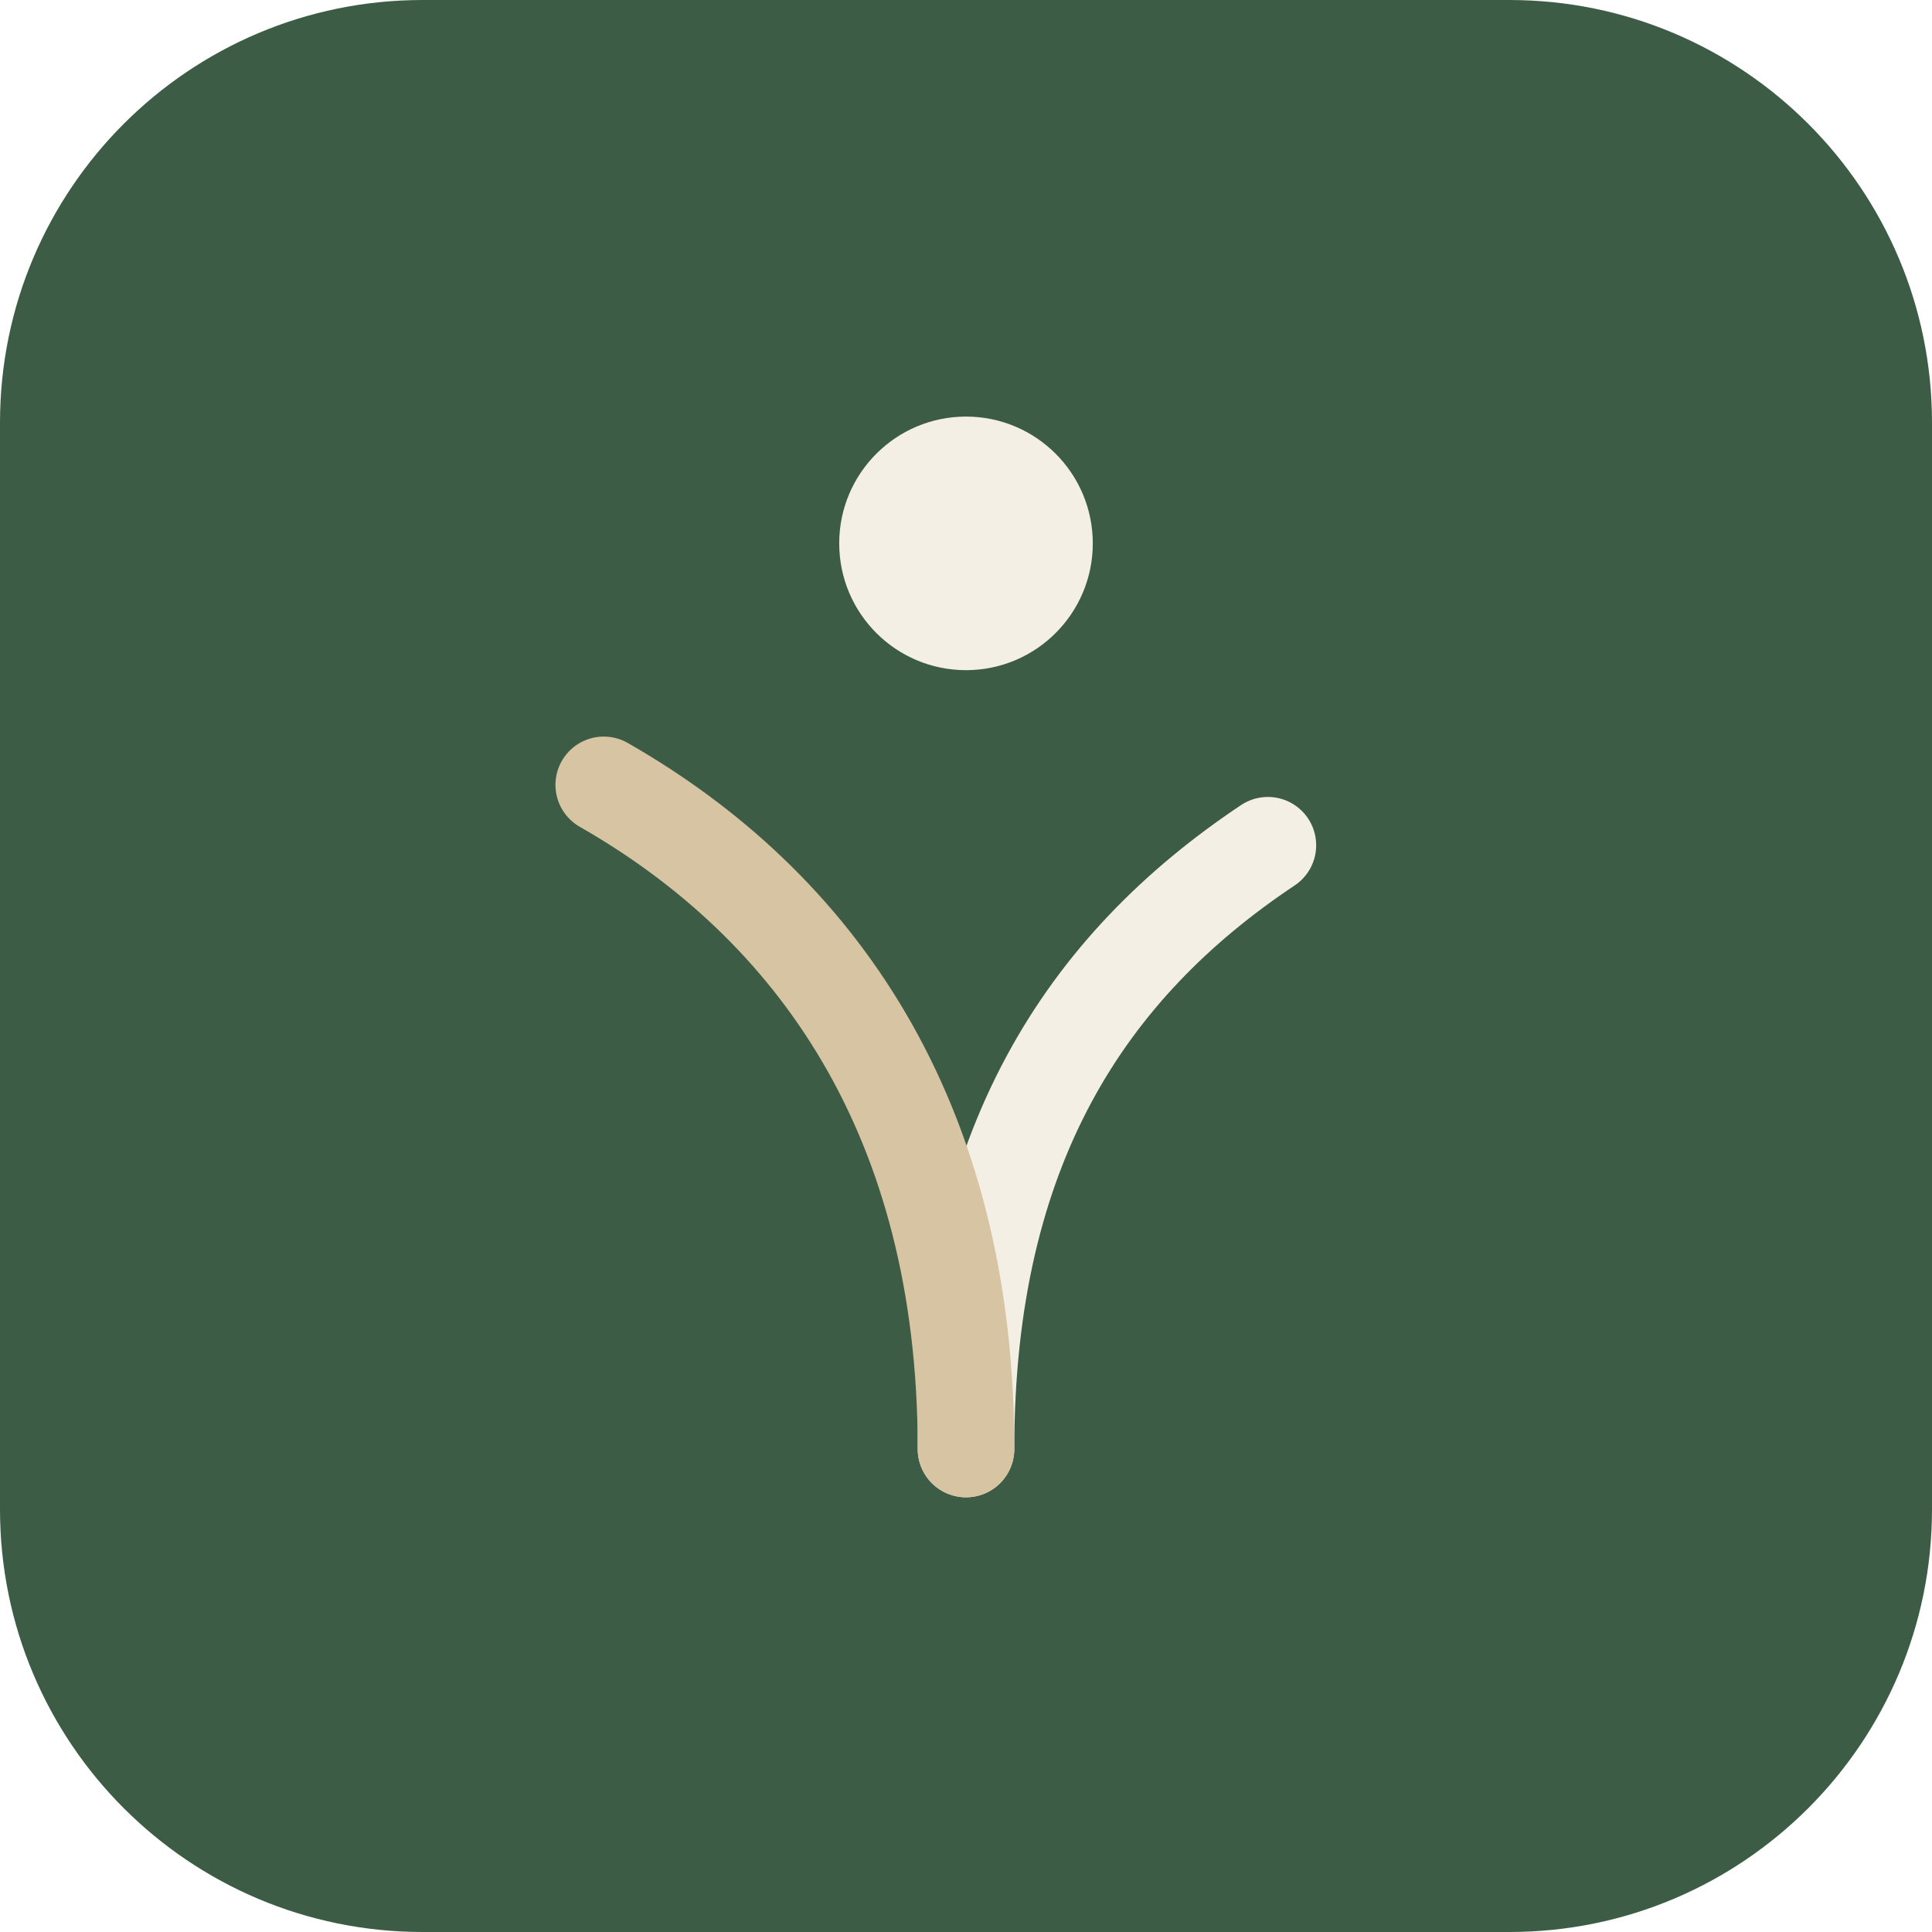
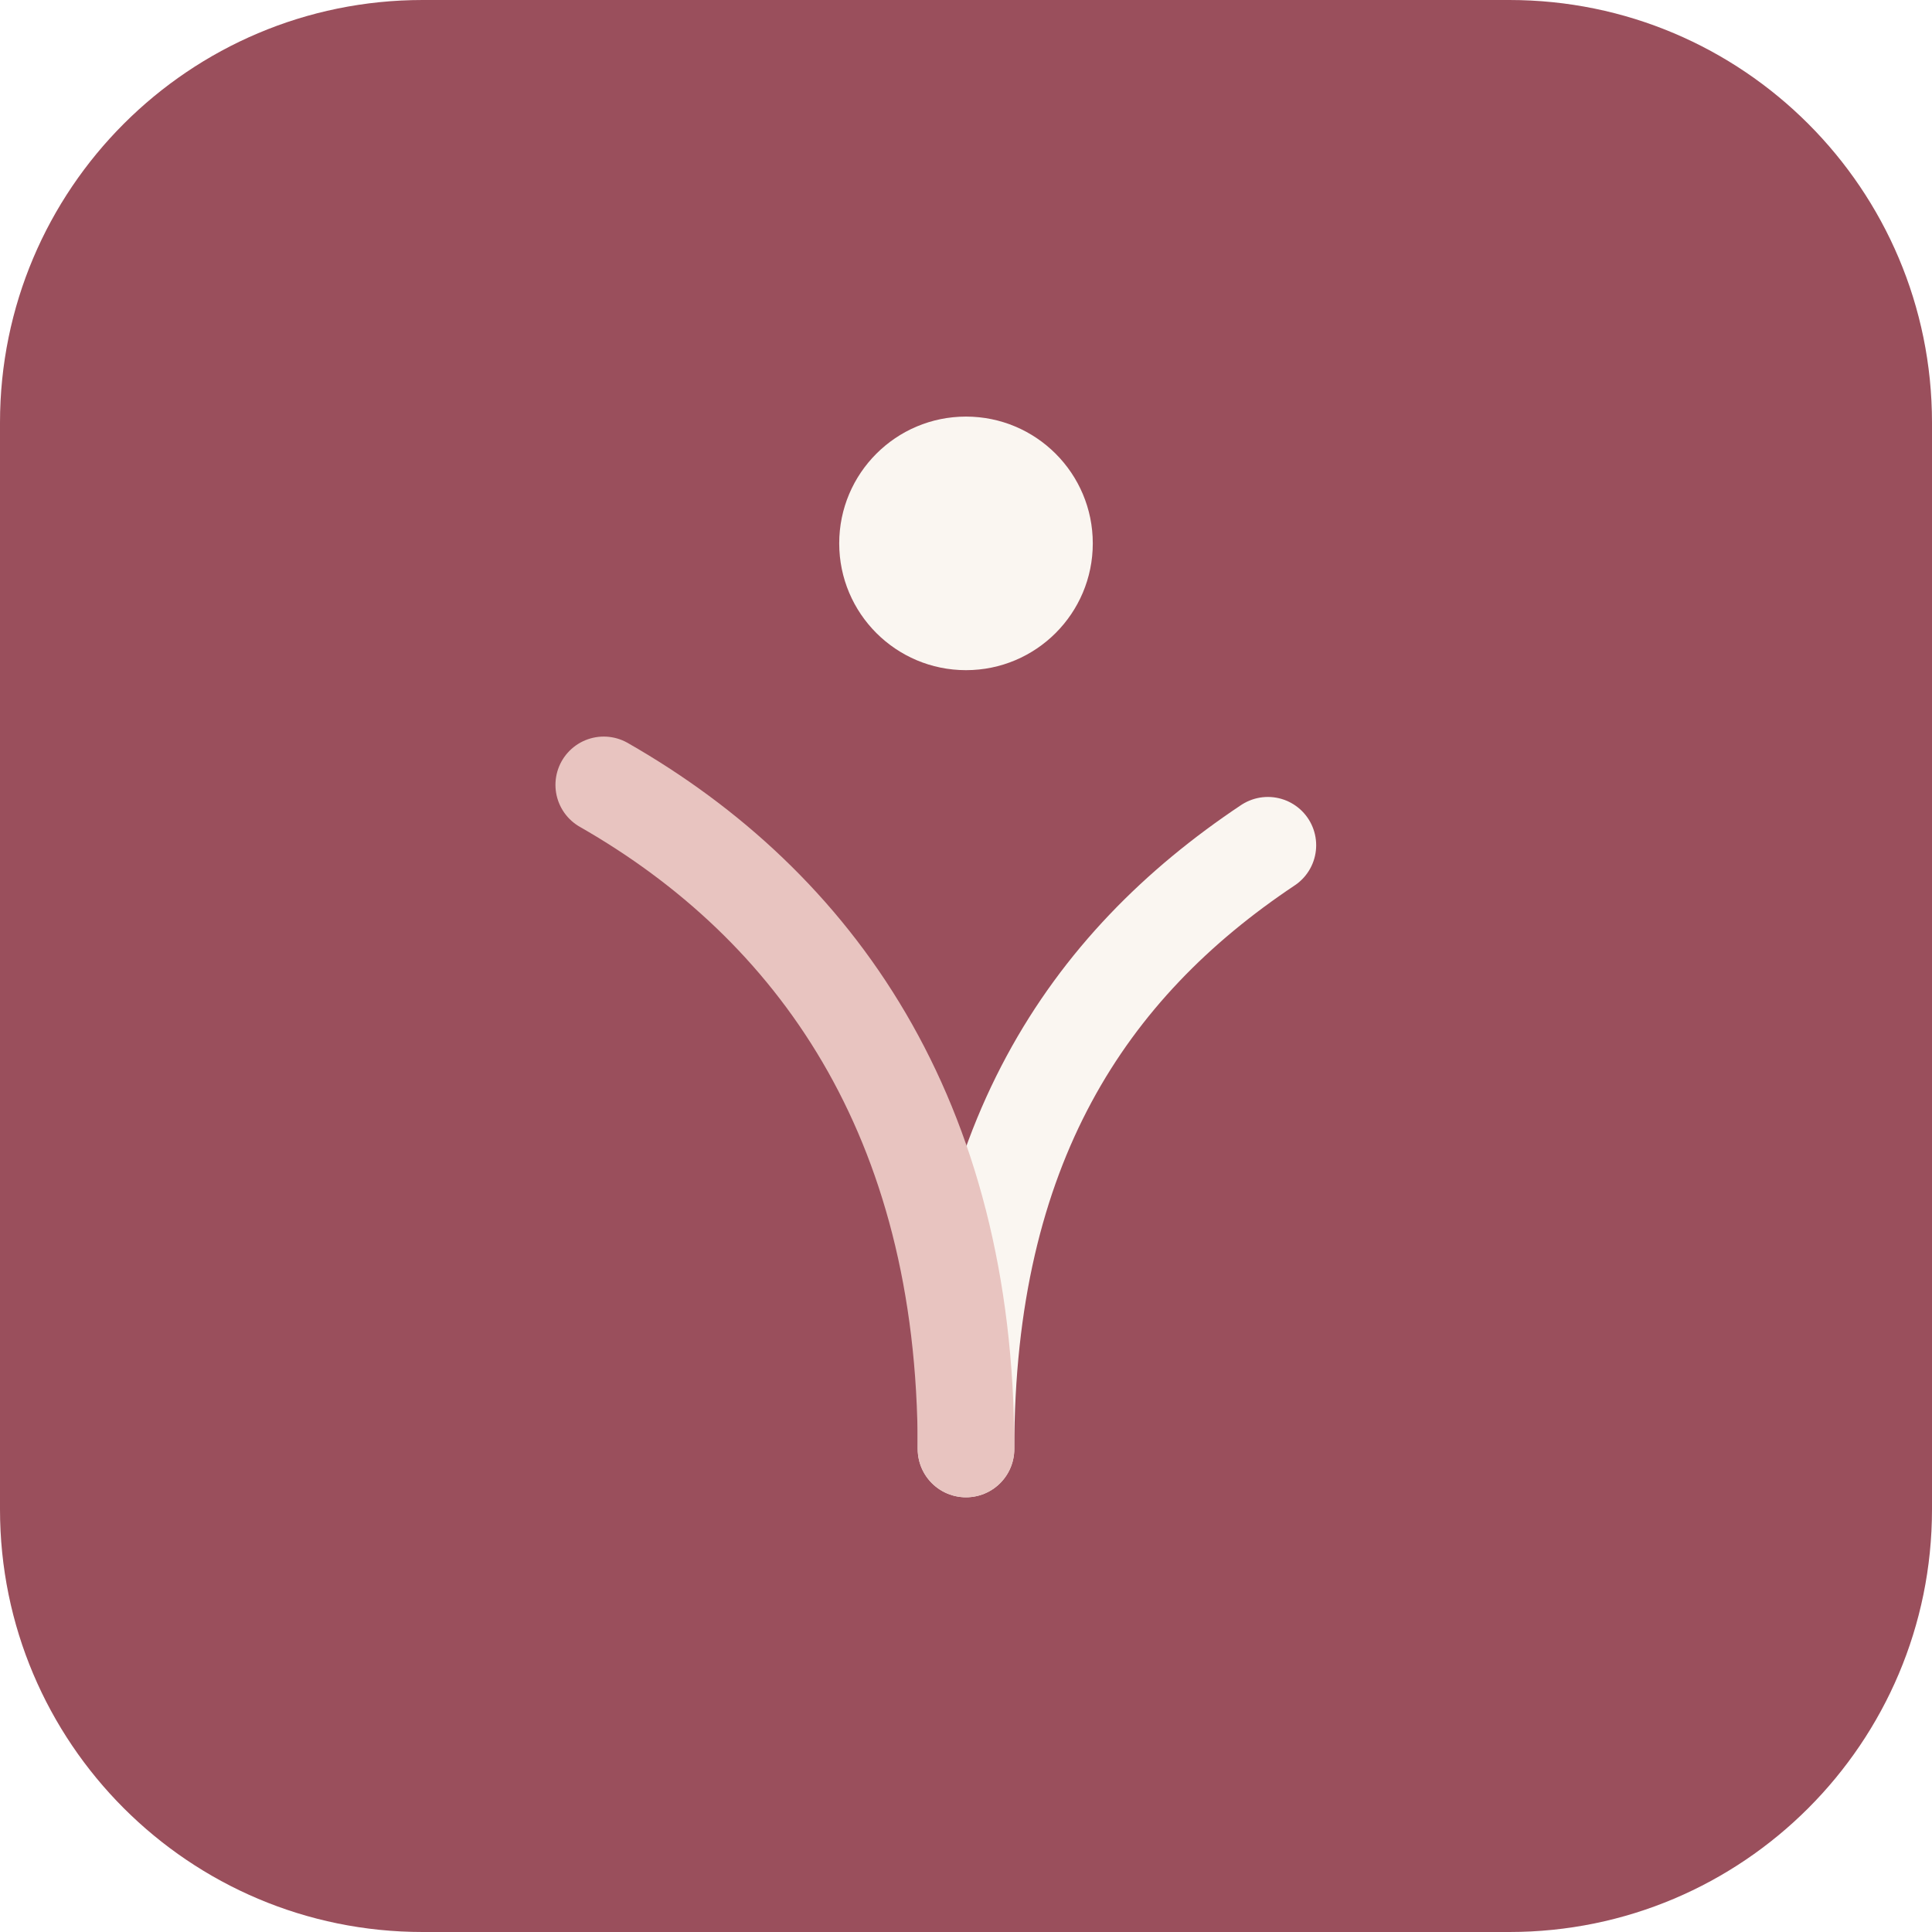
<svg xmlns="http://www.w3.org/2000/svg" viewBox="0 0 64 64" role="img" aria-label="Gift capital">
-   <rect width="64" height="64" rx="14" fill="#3d5c45" />
-   <path d="M32 48c0-10 4-16 10-20" fill="none" stroke="#f4efe4" stroke-width="3.2" stroke-linecap="round" />
-   <path d="M32 48c0-11-5-18-12-22" fill="none" stroke="#d7c4a3" stroke-width="3.2" stroke-linecap="round" />
-   <circle cx="32" cy="18" r="4.2" fill="#f4efe4" />
+   <rect width="64" height="64" rx="14" fill="#9a4f5c" />
+   <path d="M32 48c0-10 4-16 10-20" fill="none" stroke="#faf6f1" stroke-width="3.2" stroke-linecap="round" />
+   <path d="M32 48c0-11-5-18-12-22" fill="none" stroke="#e8c4c0" stroke-width="3.2" stroke-linecap="round" />
+   <circle cx="32" cy="18" r="4.2" fill="#faf6f1" />
</svg>
